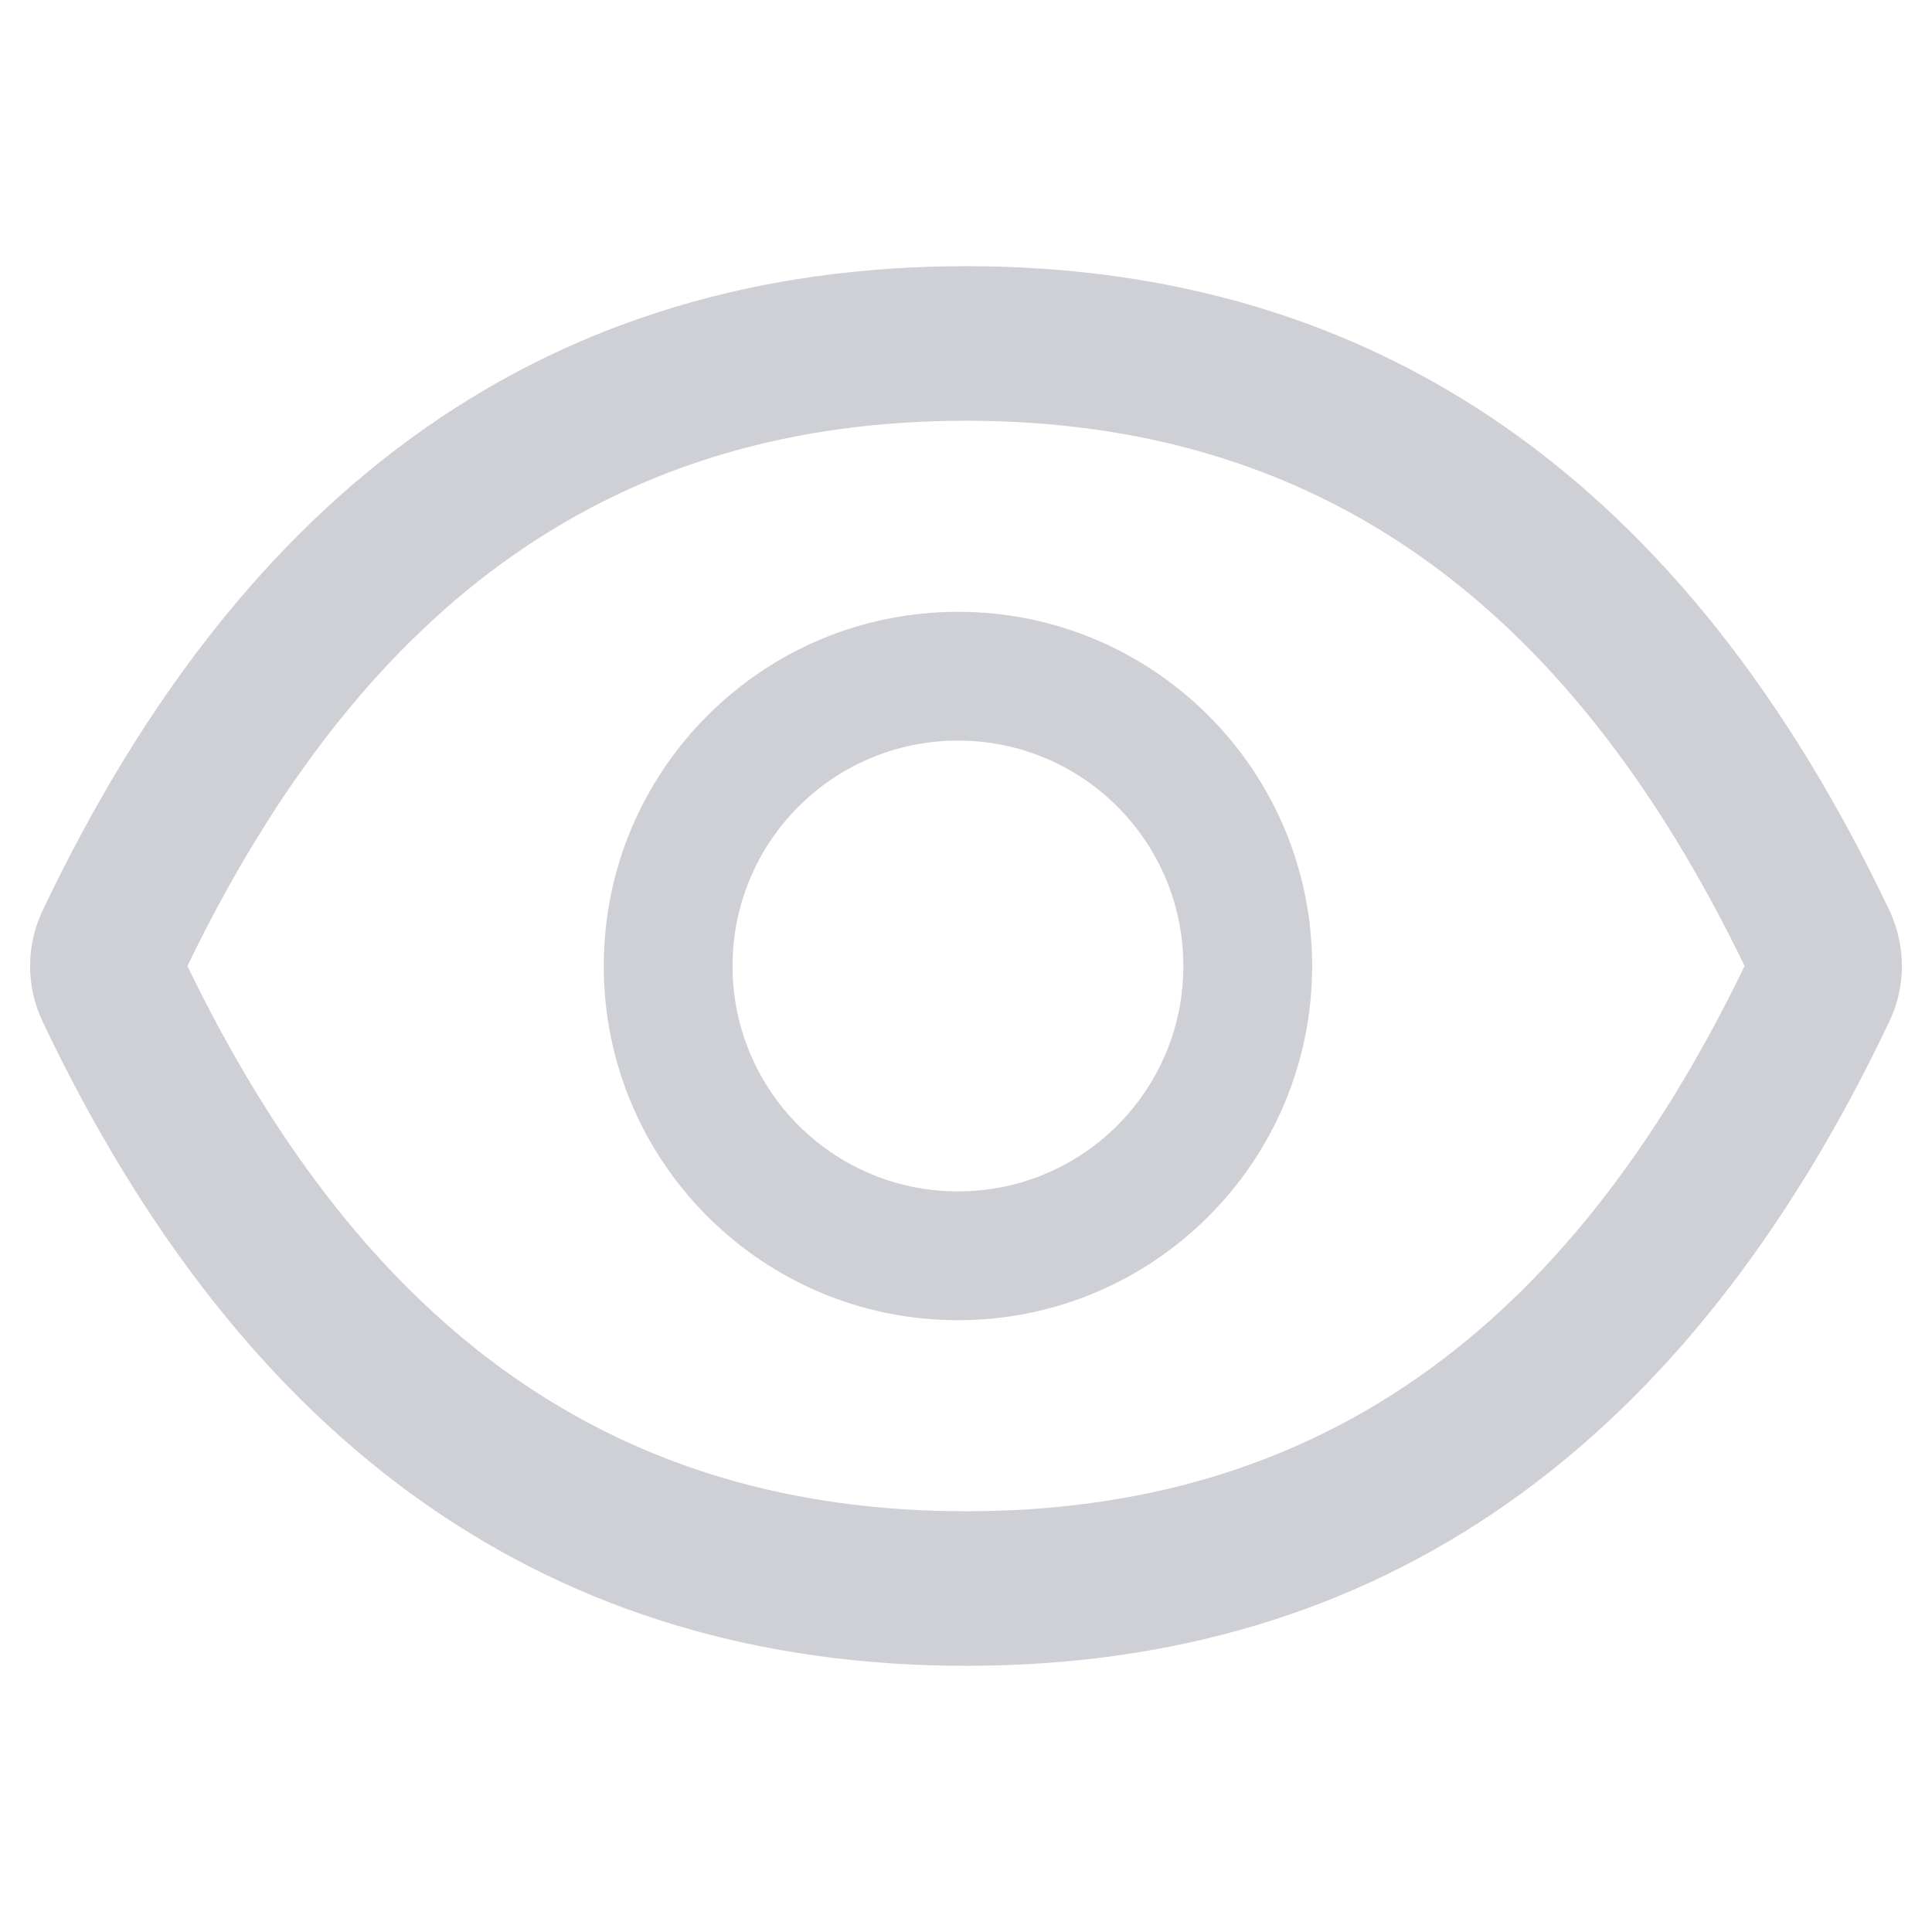
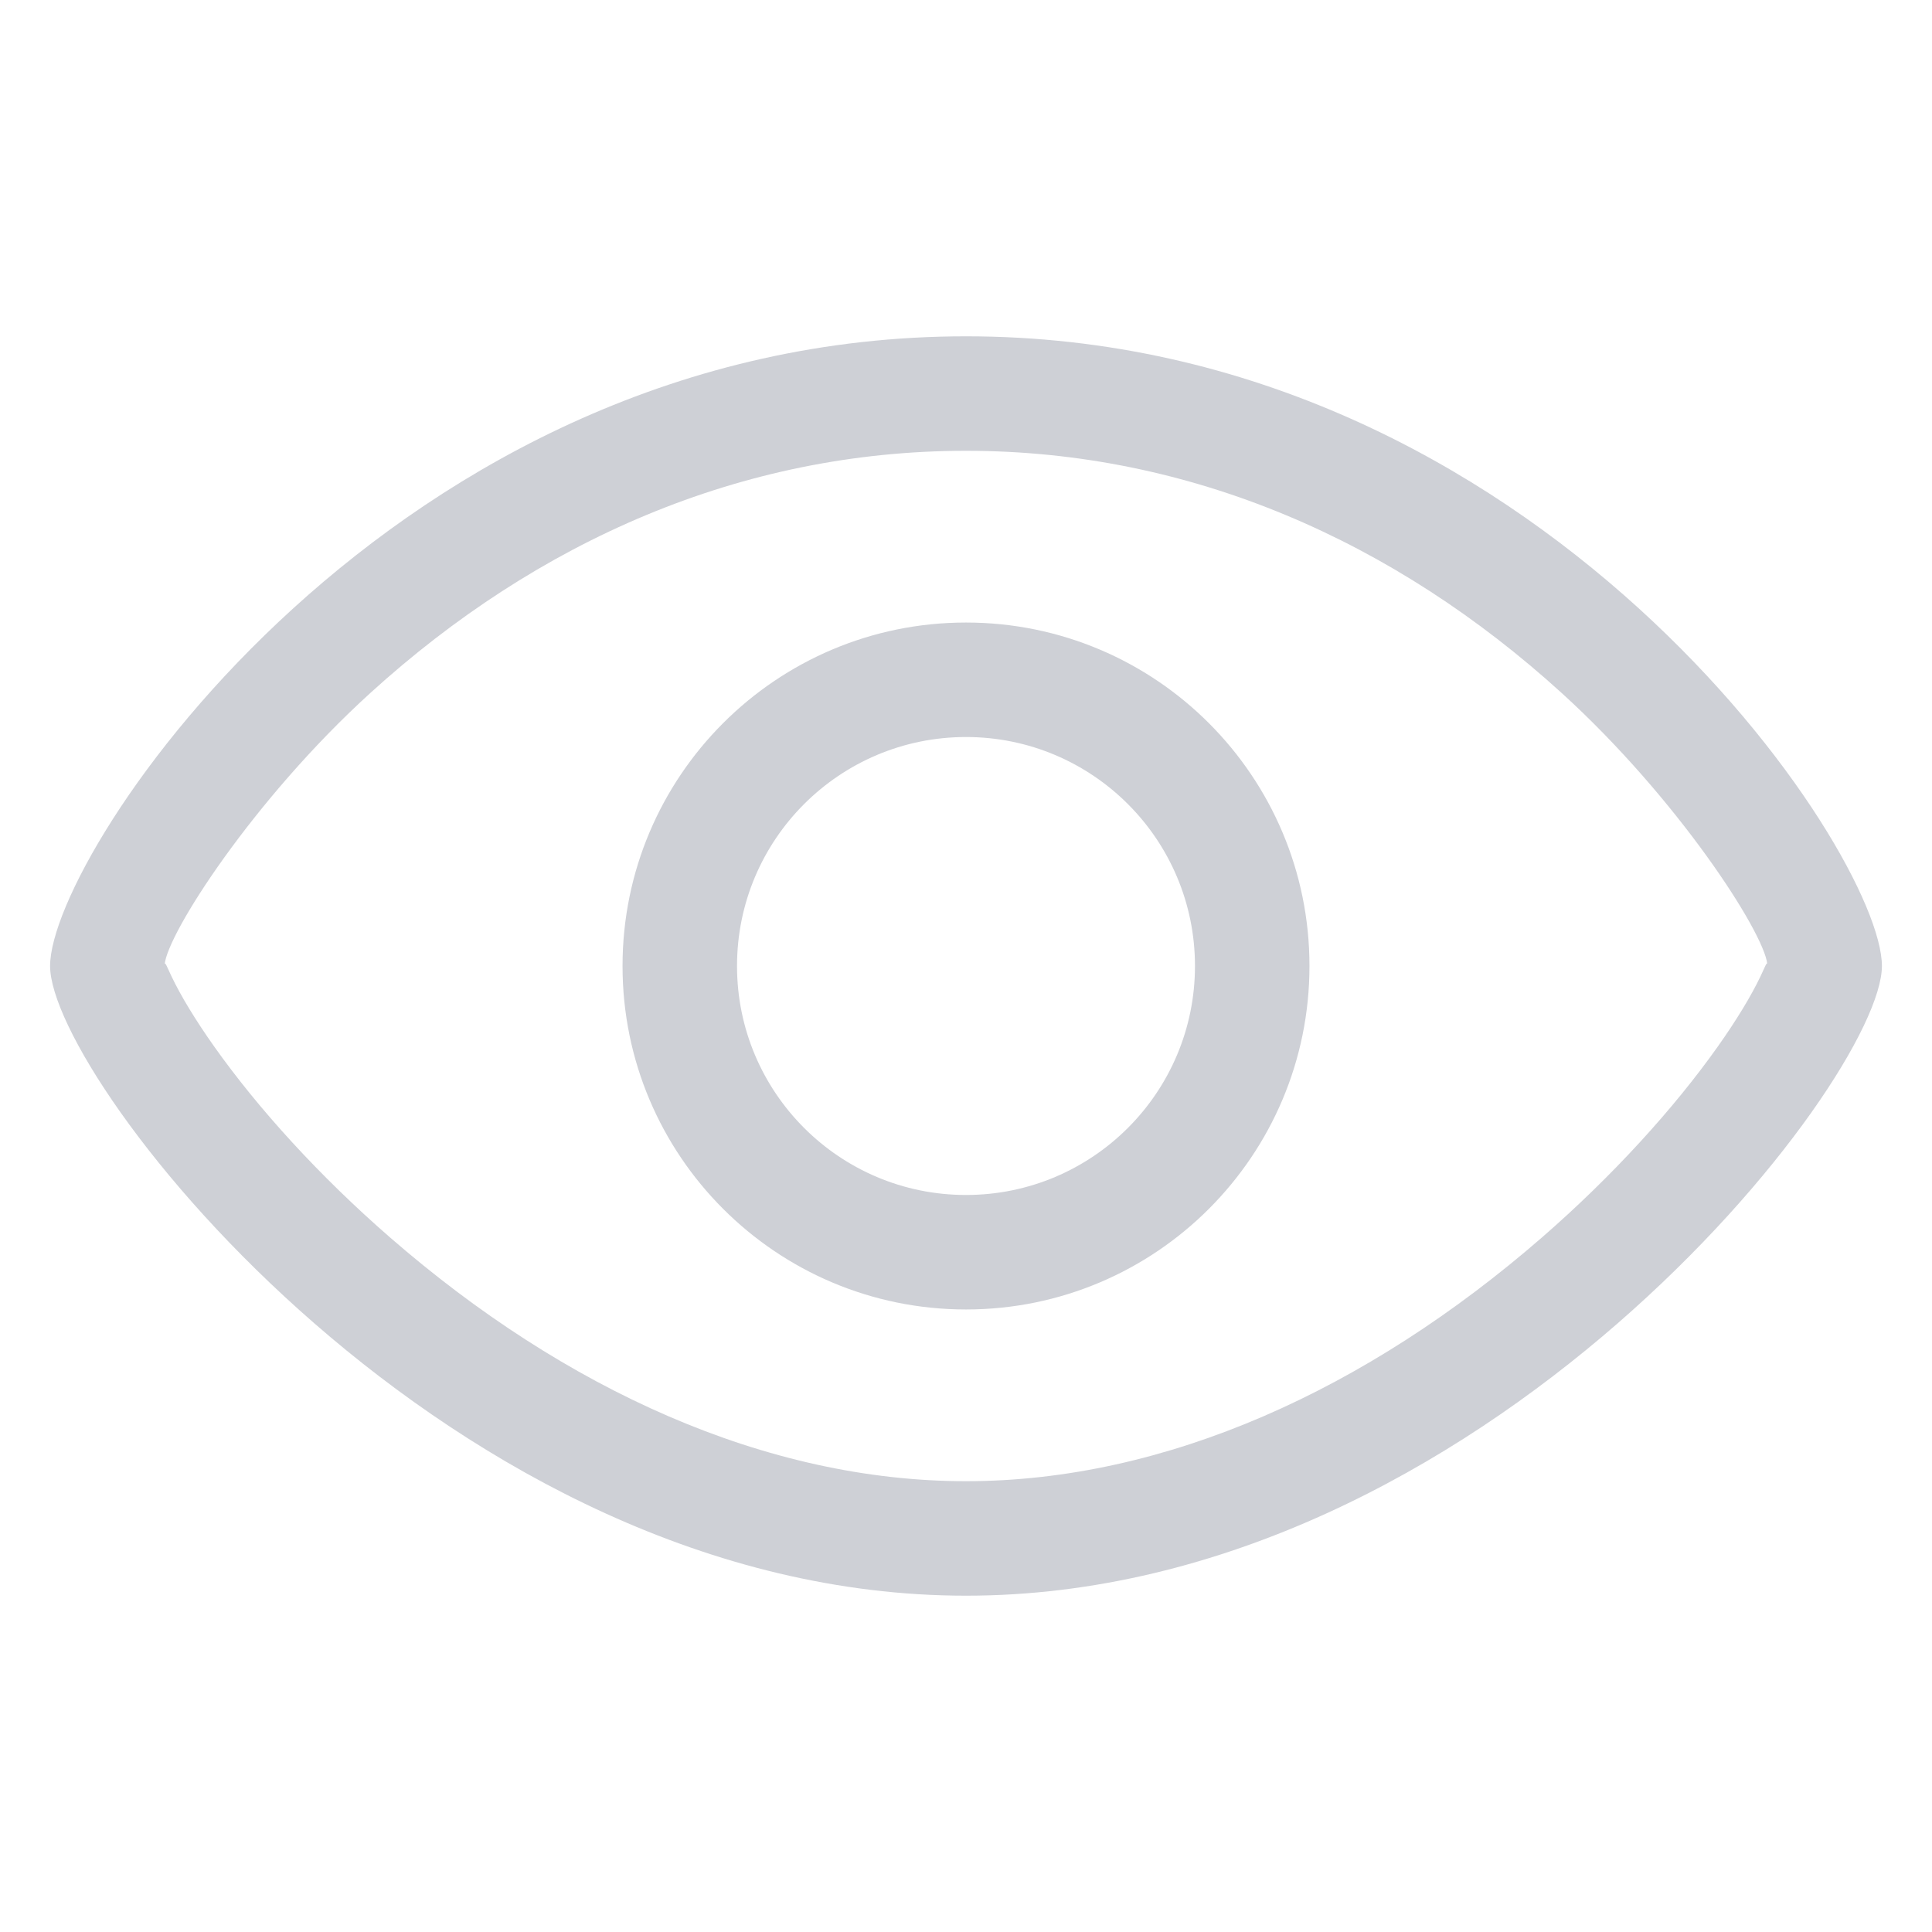
- <svg xmlns="http://www.w3.org/2000/svg" t="1736928517310" class="icon" viewBox="0 0 1024 1024" version="1.1" p-id="877" width="16" height="16">
-   <path d="M1001.472 482.645C893.611 255.431 730.567 141.084 512 141.084c-218.681 0-381.611 114.347-489.472 341.675-8.761 18.432-8.761 40.05 0 58.596C130.389 768.569 293.433 882.916 512 882.916c218.681 0 381.611-114.347 489.472-341.675 8.761-18.432 8.761-39.822 0-58.596zM512 800.996c-183.524 0-317.895-93.07-412.672-288.996C194.105 316.075 328.476 223.004 512 223.004c183.524 0 317.895 93.07 412.672 288.996C830.009 707.925 695.637 800.996 512 800.996z" p-id="878" fill="#CED0D6" />
-   <path d="M507.733 324.267c-103.68 0-187.733 84.053-187.733 187.733s84.053 187.733 187.733 187.733 187.733-84.053 187.733-187.733-84.053-187.733-187.733-187.733z m0 307.2c-66.027 0-119.467-53.44-119.467-119.467s53.44-119.467 119.467-119.467 119.467 53.44 119.467 119.467-53.44 119.467-119.467 119.467z" p-id="879" fill="#CED0D6" />
+ <svg xmlns="http://www.w3.org/2000/svg" t="1741768073368" class="icon" viewBox="0 0 1024 1024" version="1.1" p-id="937" width="16" height="16">
+   <path d="M827.685 367.271C739.326 286.945 631.301 238.933 512 238.933c-119.301 0-227.326 48.012-315.685 128.338-61.949 56.317-108.019 127.959-109.067 144.187 0.146-2.276 1.155 0.789 3.714 6.149 4.872 10.195 12.58 22.981 22.555 37.065 23.349 32.965 55.879 68.735 93.175 101.166C299.456 736.503 406.123 785.067 512 785.067c105.877 0 212.545-48.564 305.308-129.227 37.295-32.432 69.825-68.202 93.175-101.166 9.976-14.084 17.684-26.871 22.555-37.066 2.366-4.956 3.406-7.95 3.665-6.688-1.985-17.215-47.73-87.933-109.018-143.648zM512 178.251c303.408 0 485.451 273.067 485.451 333.749C997.451 572.682 785.067 845.749 512 845.749c-273.067 0-485.451-273.067-485.451-333.749 0-60.682 182.044-333.749 485.451-333.749z m0 151.705c-100.54 0-182.045 81.504-182.045 182.044S411.46 694.045 512 694.045 694.045 612.54 694.045 512 612.54 329.955 512 329.955z m0 60.681c67.027 0 121.363 54.336 121.363 121.363S579.027 633.363 512 633.363 390.637 579.027 390.637 512 444.973 390.637 512 390.637z" fill="#CED0D6" p-id="938" />
</svg>
